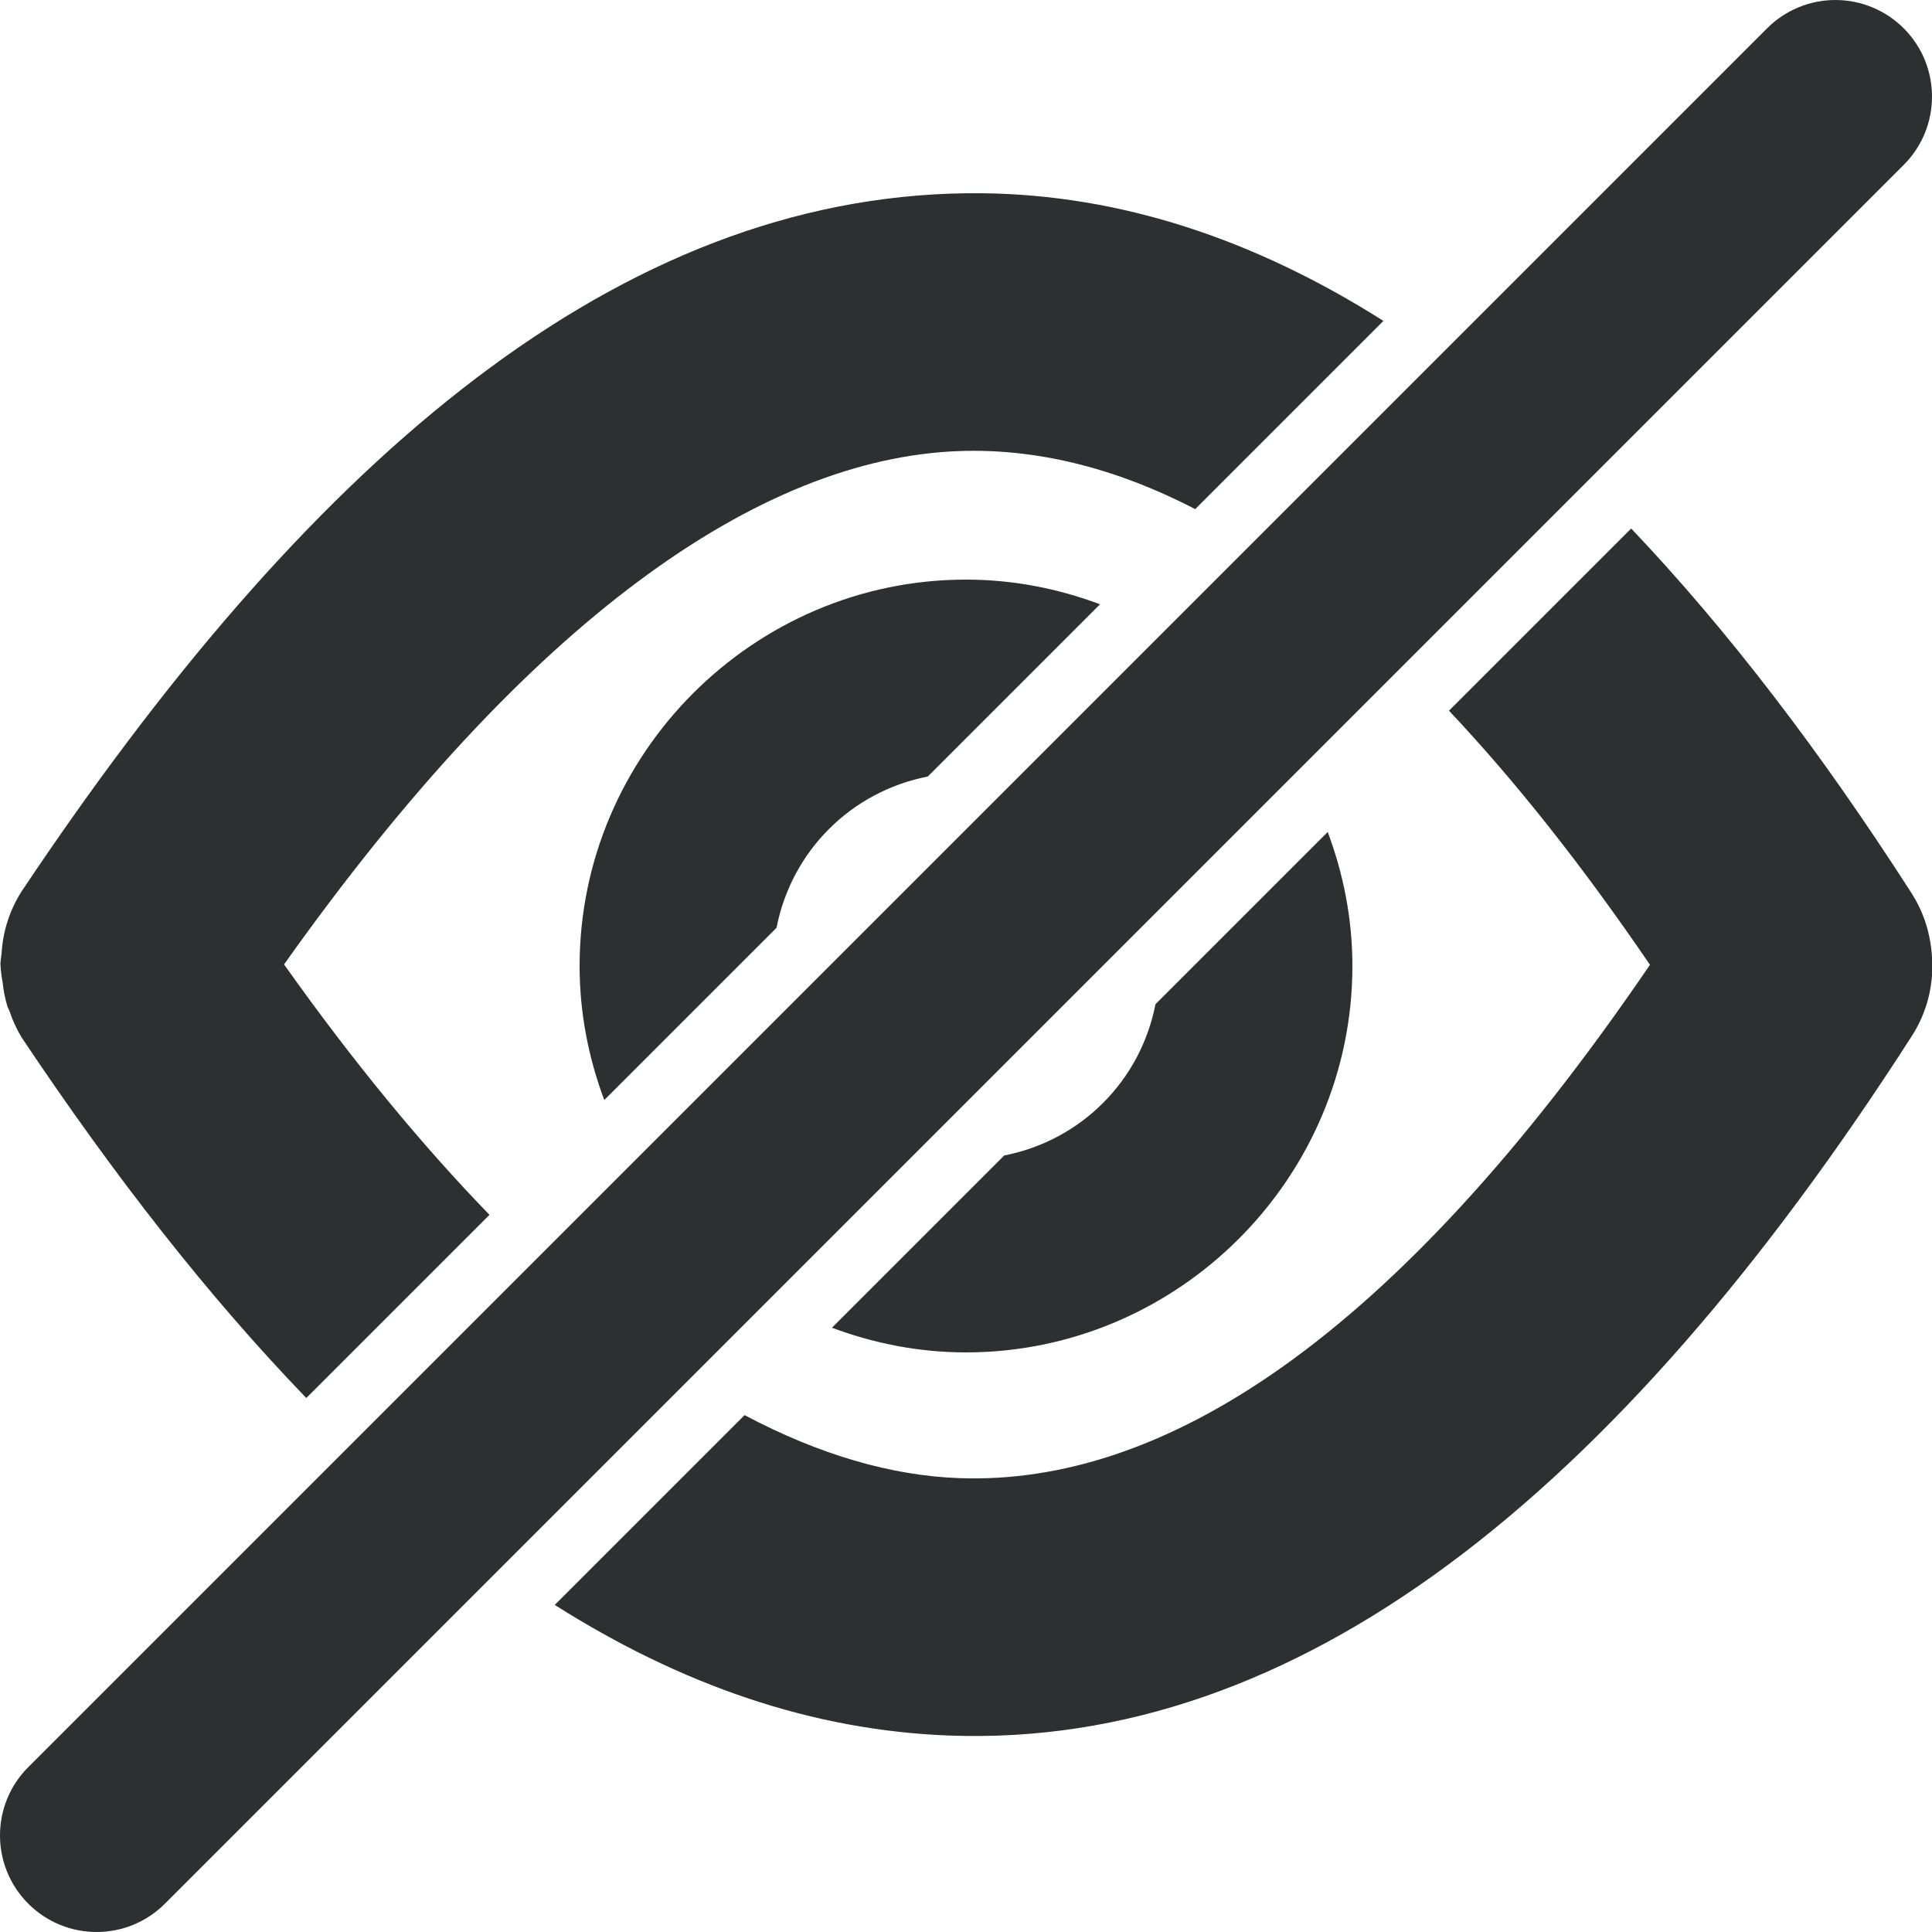
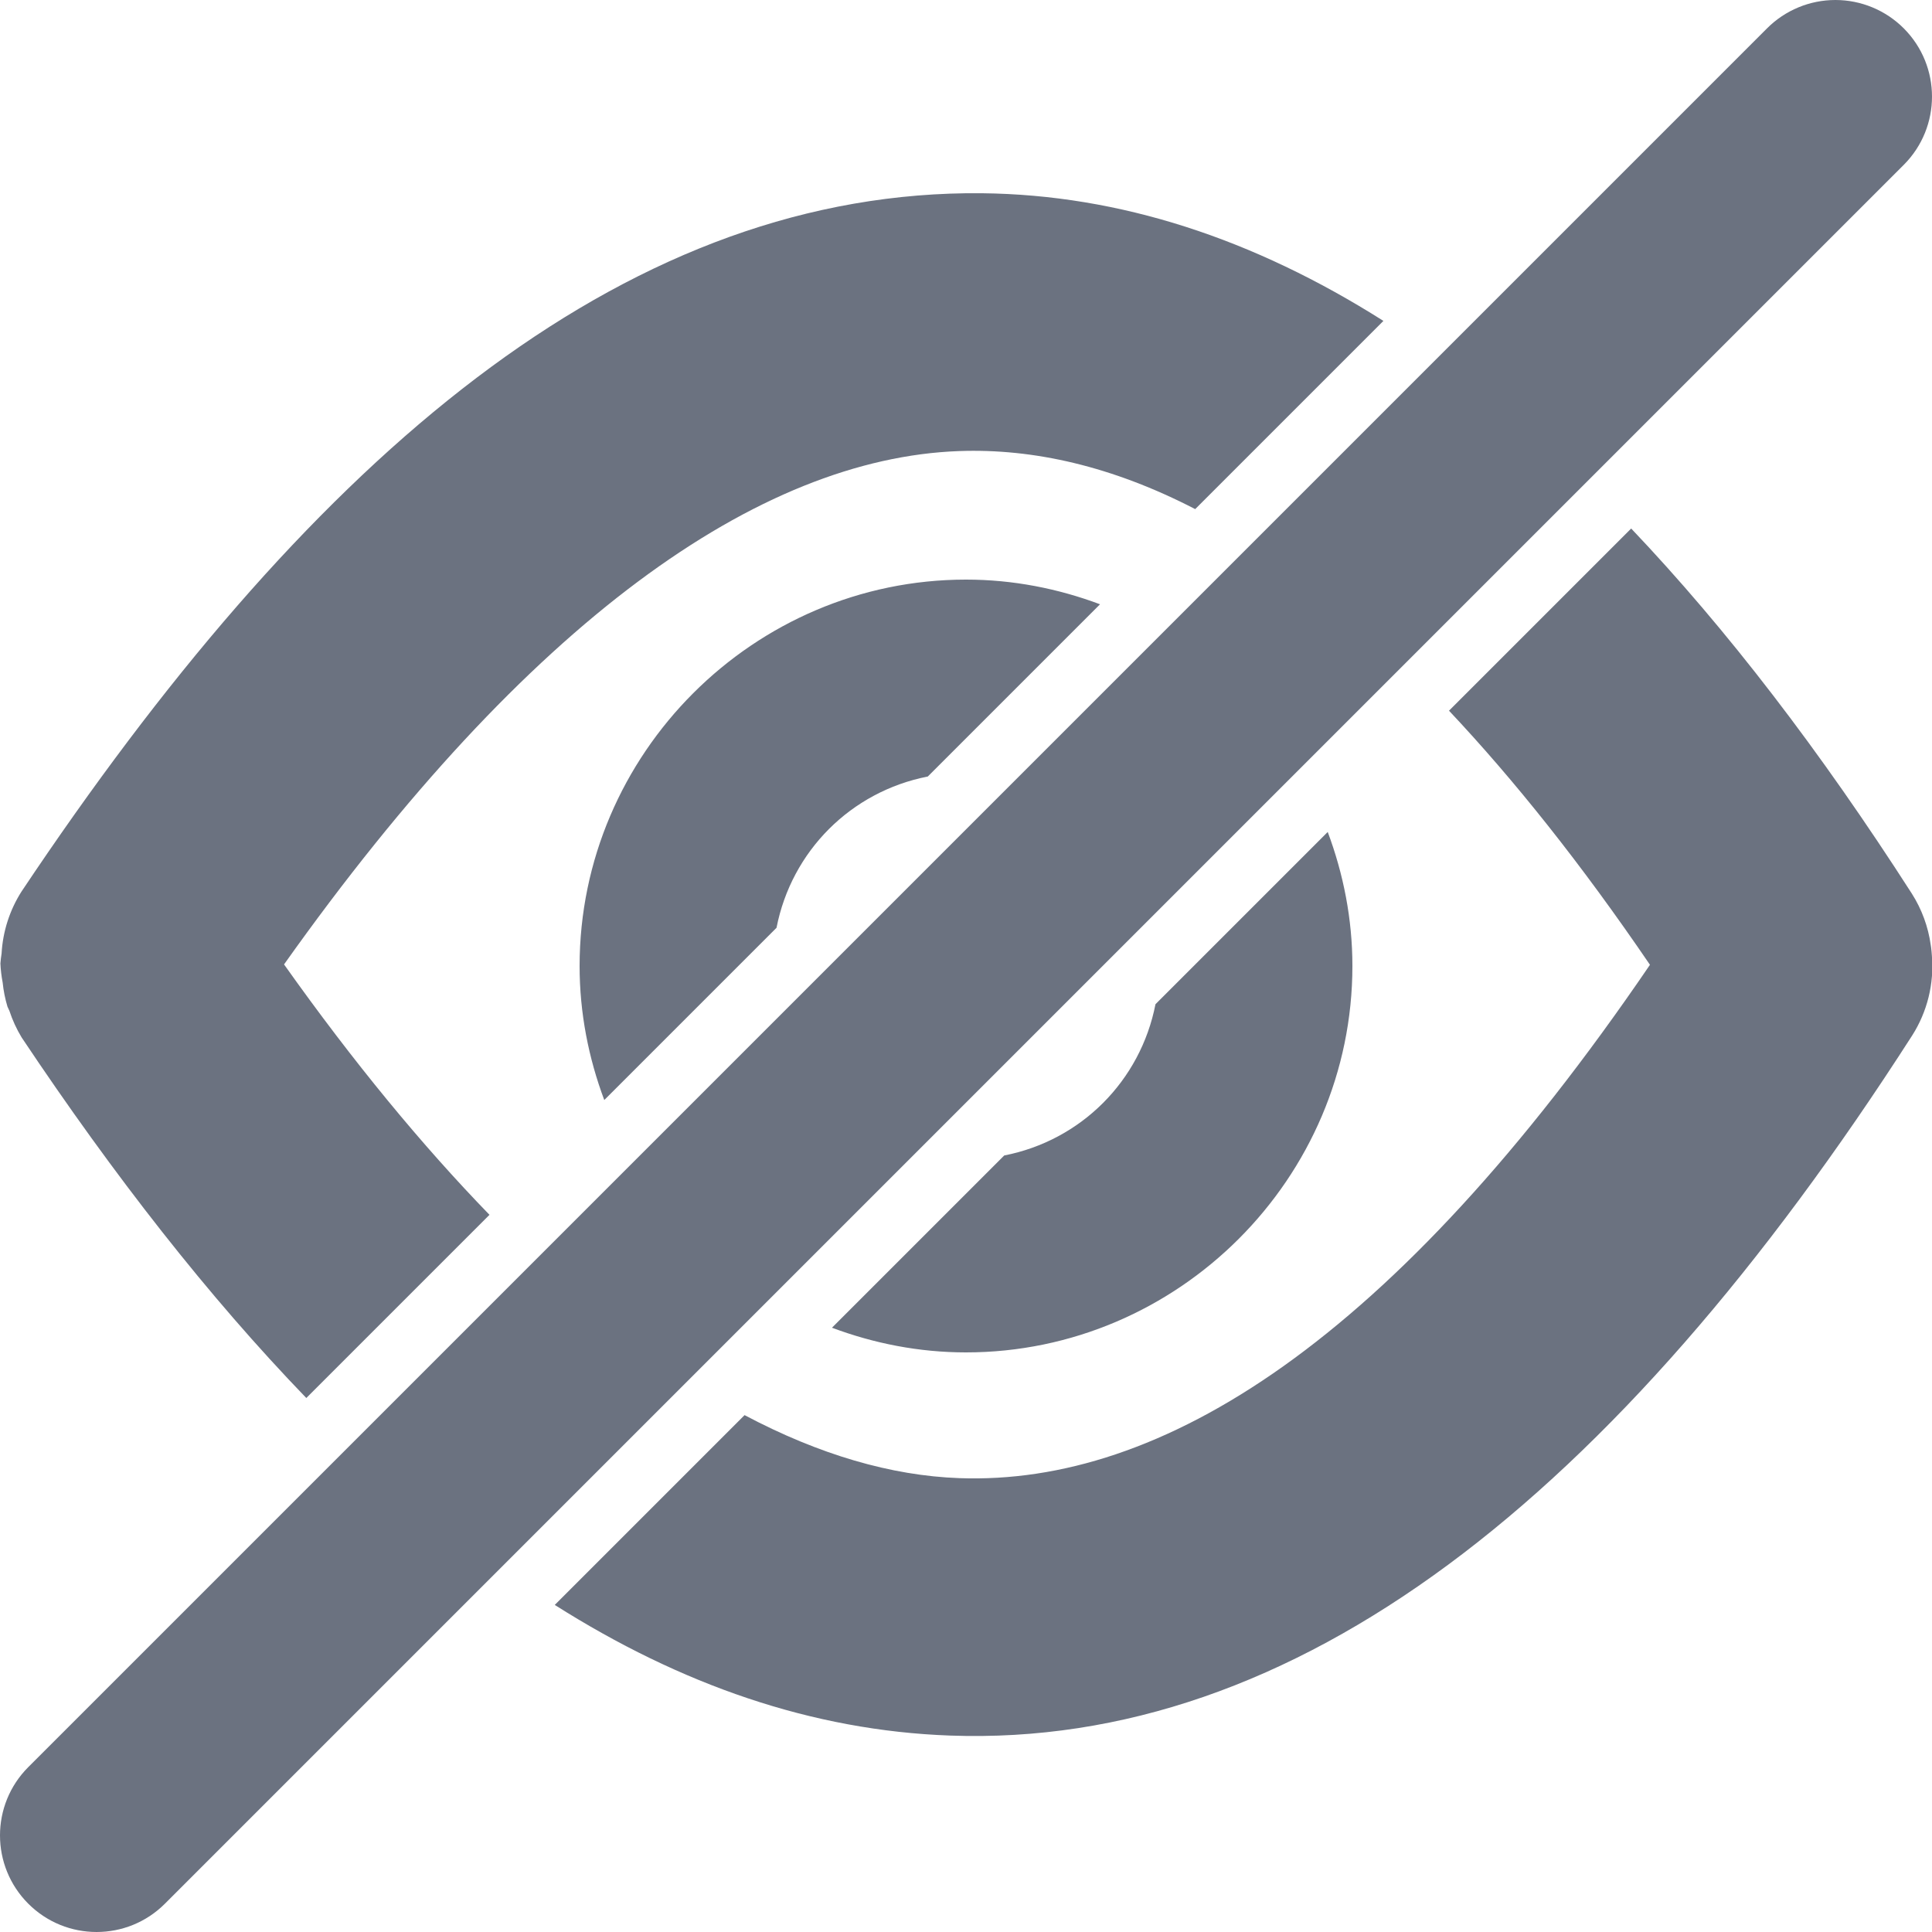
<svg xmlns="http://www.w3.org/2000/svg" viewBox="0 0 600 600" version="1.1" id="svg9724" width="600" height="600">
  <defs id="defs9728" />
-   <path id="path401" style="color:#2e2f31ff;fill:#2e2f31ff;stroke-linecap:round;-inkscape-stroke:none" d="M 304.973 60.012 C 301.643 59.975 298.306 60.018 294.961 60.139 C 187.931 64.004 94.224 145.761 6.65 276.922 A 40 40 0 0 0 0.492 296.113 A 40 40 0 0 0 0.127 299.211 A 40 40 0 0 0 0.822 305.1 A 40 40 0 0 0 2.322 312.629 A 40 40 0 0 0 2.926 313.939 A 40 40 0 0 0 6.734 322.211 C 35.449 365.217 64.841 402.783 95.127 434.162 L 152.014 377.275 C 131.152 355.769 109.852 330.011 88.213 299.508 C 163.935 192.804 235.701 142.331 297.848 140.086 C 321.037 139.248 345.503 144.83 371.18 158.109 L 429.631 99.658 C 389.281 74.112 347.774 60.482 304.973 60.012 z M 506.576 164.135 L 450 220.711 C 470.209 242.17 491.006 268.201 512.408 299.629 C 432.36 417.13 360.519 461.309 297.93 459.049 C 276.747 458.284 254.426 451.767 231.232 439.479 L 172.287 498.424 C 211.382 523.184 252.127 537.446 295.043 538.996 C 402.073 542.862 501.151 465.955 593.824 321.611 A 40 40 0 0 0 599.959 296.713 A 40 40 0 0 0 599.732 294.32 A 40 40 0 0 0 599.609 293.486 A 40 40 0 0 0 593.742 277.523 C 565.306 233.233 536.263 195.342 506.576 164.135 z M 300 180 C 234.081 180 180 234.081 180 300 C 180 314.633 182.796 328.621 187.664 341.625 L 241.156 288.133 C 245.817 264.29 264.29 245.817 288.133 241.156 L 341.625 187.664 C 328.621 182.796 314.633 180 300 180 z M 412.336 258.375 L 358.844 311.867 C 354.183 335.71 335.71 354.183 311.867 358.844 L 258.375 412.336 C 271.379 417.204 285.367 420 300 420 C 365.919 420 420 365.919 420 300 C 420 285.367 417.204 271.379 412.336 258.375 z " />
-   <path style="color:#2e2f31ff;fill:#2e2f31ff;stroke-linecap:round;-inkscape-stroke:none" d="M 570,0 A 30,30 0 0 0 548.787,8.787 L 8.787,548.787 a 30,30 0 0 0 0,42.426 30,30 0 0 0 42.426,0 L 591.213,51.213 a 30,30 0 0 0 0,-42.426 A 30,30 0 0 0 570,0 Z" id="path345" />
+   <path id="path401" style="color:#6b7280;fill:#6b7280;stroke-linecap:round;-inkscape-stroke:none" d="M 304.973 60.012 C 301.643 59.975 298.306 60.018 294.961 60.139 C 187.931 64.004 94.224 145.761 6.65 276.922 A 40 40 0 0 0 0.492 296.113 A 40 40 0 0 0 0.127 299.211 A 40 40 0 0 0 0.822 305.1 A 40 40 0 0 0 2.322 312.629 A 40 40 0 0 0 2.926 313.939 A 40 40 0 0 0 6.734 322.211 C 35.449 365.217 64.841 402.783 95.127 434.162 L 152.014 377.275 C 131.152 355.769 109.852 330.011 88.213 299.508 C 163.935 192.804 235.701 142.331 297.848 140.086 C 321.037 139.248 345.503 144.83 371.18 158.109 L 429.631 99.658 C 389.281 74.112 347.774 60.482 304.973 60.012 z M 506.576 164.135 L 450 220.711 C 470.209 242.17 491.006 268.201 512.408 299.629 C 432.36 417.13 360.519 461.309 297.93 459.049 C 276.747 458.284 254.426 451.767 231.232 439.479 L 172.287 498.424 C 211.382 523.184 252.127 537.446 295.043 538.996 C 402.073 542.862 501.151 465.955 593.824 321.611 A 40 40 0 0 0 599.959 296.713 A 40 40 0 0 0 599.732 294.32 A 40 40 0 0 0 599.609 293.486 A 40 40 0 0 0 593.742 277.523 C 565.306 233.233 536.263 195.342 506.576 164.135 z M 300 180 C 234.081 180 180 234.081 180 300 C 180 314.633 182.796 328.621 187.664 341.625 L 241.156 288.133 C 245.817 264.29 264.29 245.817 288.133 241.156 L 341.625 187.664 C 328.621 182.796 314.633 180 300 180 z M 412.336 258.375 L 358.844 311.867 C 354.183 335.71 335.71 354.183 311.867 358.844 L 258.375 412.336 C 271.379 417.204 285.367 420 300 420 C 365.919 420 420 365.919 420 300 C 420 285.367 417.204 271.379 412.336 258.375 z " />
+   <path style="color:#6b7280;fill:#6b7280;stroke-linecap:round;-inkscape-stroke:none" d="M 570,0 A 30,30 0 0 0 548.787,8.787 L 8.787,548.787 a 30,30 0 0 0 0,42.426 30,30 0 0 0 42.426,0 L 591.213,51.213 a 30,30 0 0 0 0,-42.426 A 30,30 0 0 0 570,0 Z" id="path345" />
</svg>
